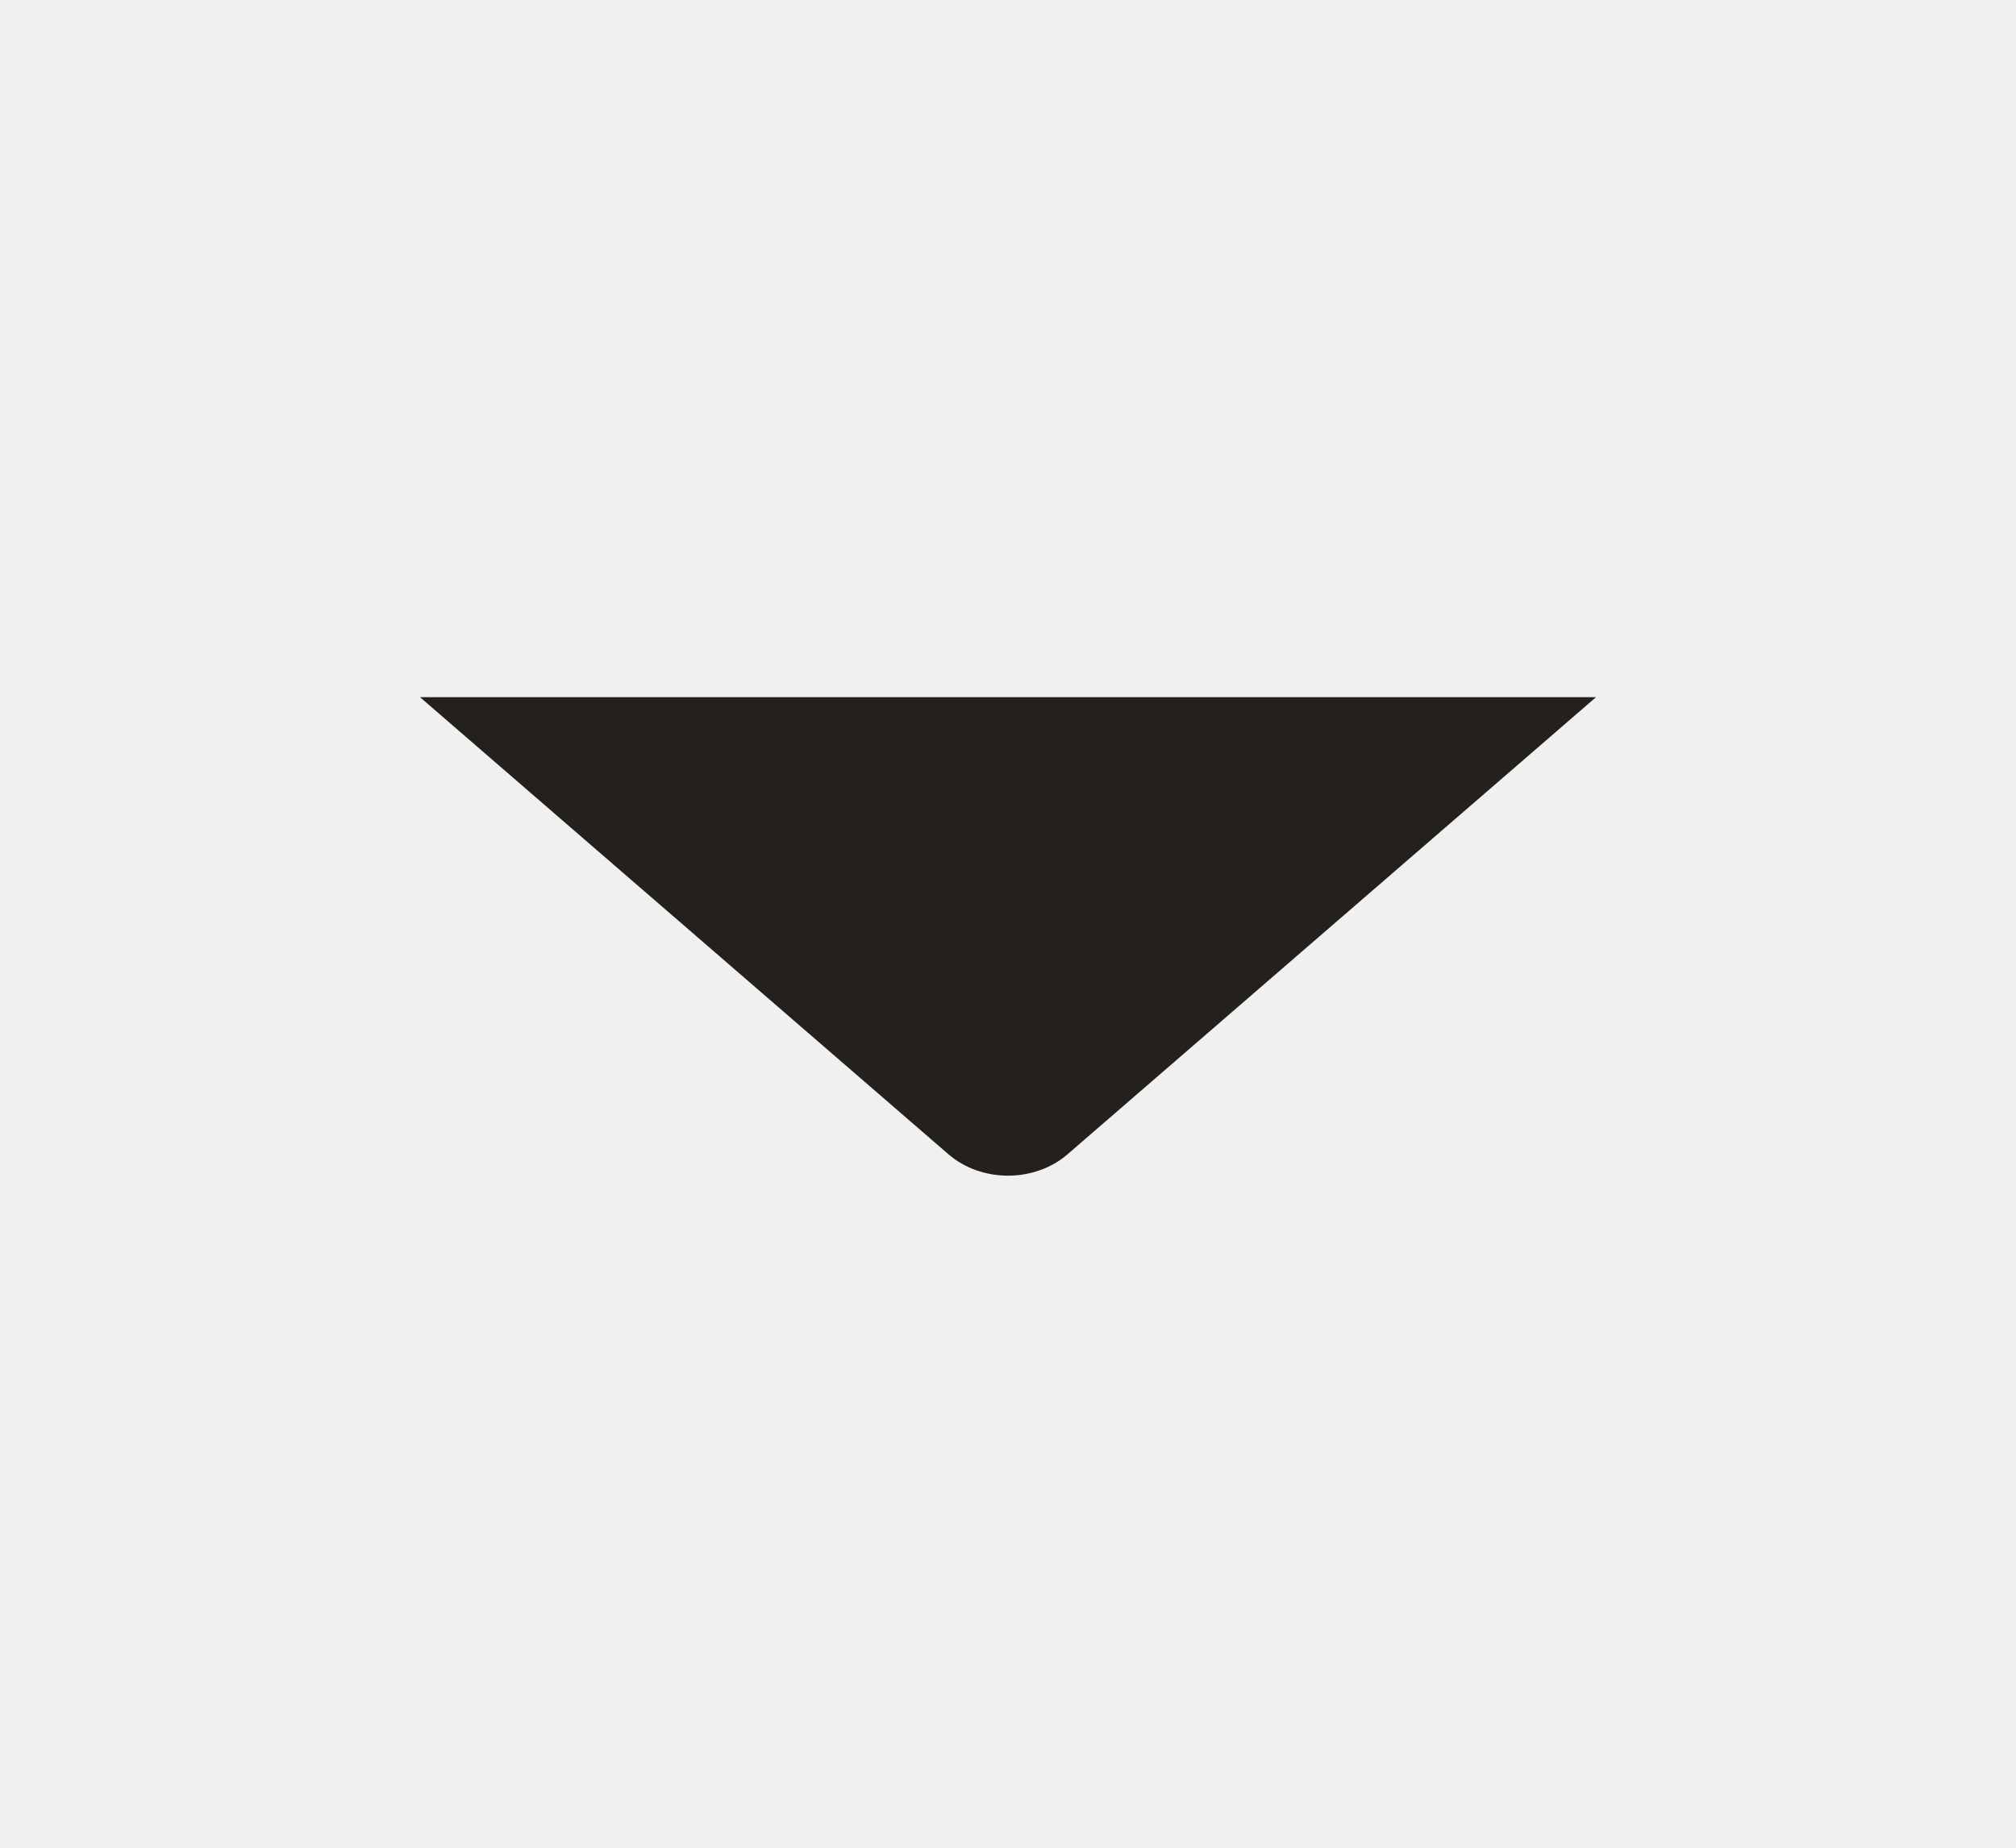
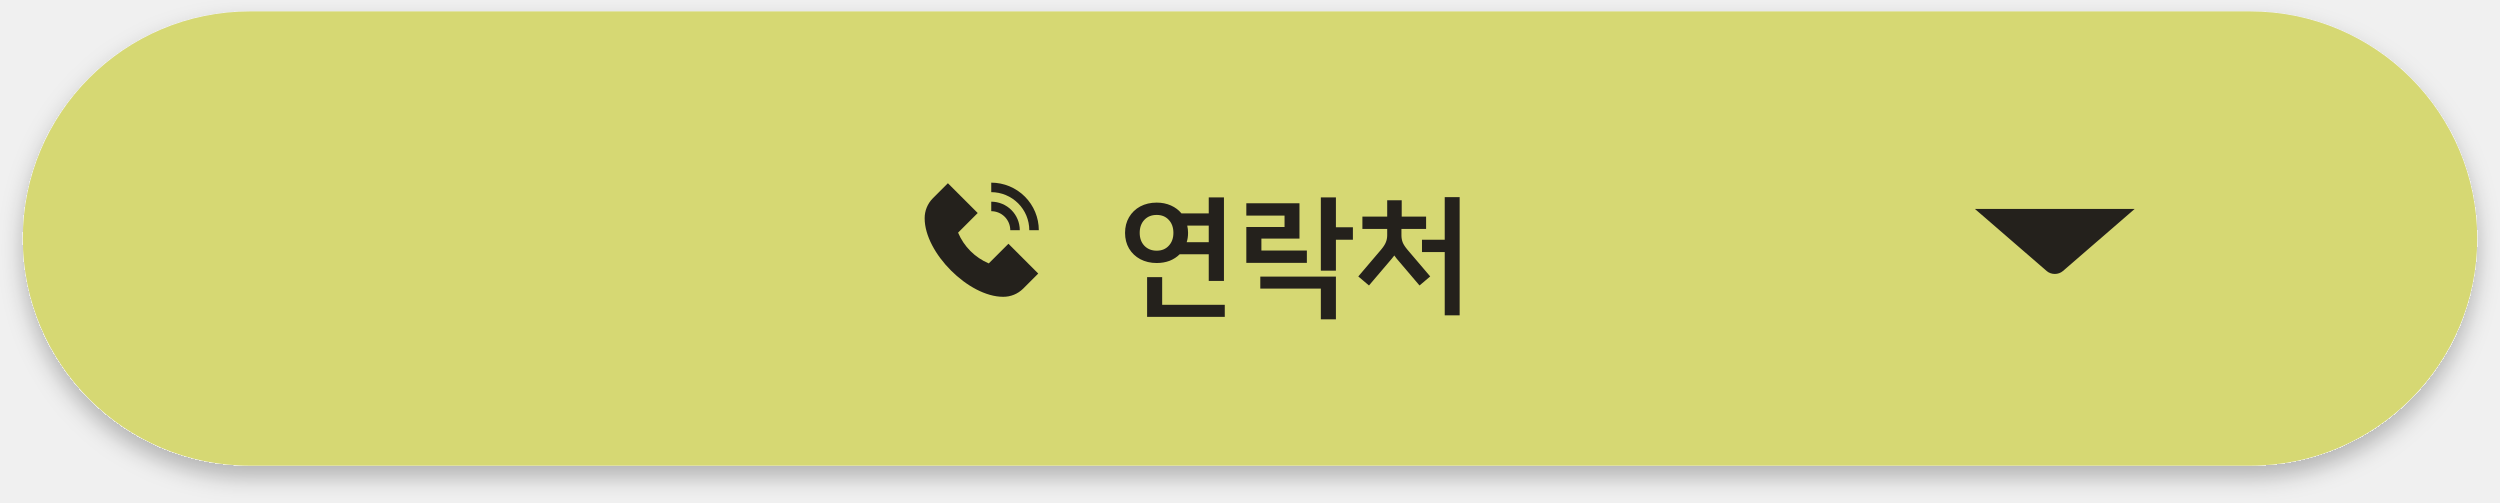
- <svg xmlns="http://www.w3.org/2000/svg" width="24" height="22" viewBox="0 0 24 22" fill="none">
-   <path d="M5 8.301H19L12.707 13.745C12.52 13.907 12.265 13.998 12 13.998C11.735 13.998 11.481 13.907 11.293 13.745L5 8.301Z" fill="#24211C" />
+ <svg xmlns="http://www.w3.org/2000/svg" width="219" height="44" viewBox="0 0 219 44" fill="none">
+   <g filter="url(#filter0_d_12_54)">
+     <rect x="2" y="1" width="215" height="39.792" rx="19.896" fill="#D6D873" />
+     <path d="M107.218 17.292V24.612H105.886V22.272H103.342C103.094 22.52 102.798 22.712 102.454 22.848C102.11 22.976 101.734 23.04 101.326 23.04C100.79 23.04 100.31 22.928 99.886 22.704C99.47 22.48 99.142 22.168 98.902 21.768C98.67 21.368 98.554 20.912 98.554 20.4C98.554 19.888 98.67 19.432 98.902 19.032C99.142 18.624 99.47 18.308 99.886 18.084C100.31 17.86 100.79 17.748 101.326 17.748C101.782 17.748 102.198 17.832 102.574 18C102.95 18.168 103.258 18.4 103.498 18.696H105.886V17.292H107.218ZM101.806 24.276V26.7H107.29V27.756H100.486V24.276H101.806ZM101.326 21.96C101.766 21.96 102.118 21.816 102.382 21.528C102.654 21.24 102.79 20.864 102.79 20.4C102.79 19.928 102.654 19.548 102.382 19.26C102.118 18.972 101.766 18.828 101.326 18.828C100.878 18.828 100.518 18.972 100.246 19.26C99.974 19.548 99.838 19.928 99.838 20.4C99.838 20.864 99.974 21.24 100.246 21.528C100.526 21.816 100.886 21.96 101.326 21.96ZM105.886 21.216V19.764H104.002C104.05 19.964 104.074 20.176 104.074 20.4C104.074 20.704 104.034 20.976 103.954 21.216H105.886ZM115.706 25.284H110.402V24.228H117.026V27.972H115.706V25.284ZM114.482 23.028H109.178V19.884H112.526V18.888H109.178V17.808H113.834V20.904H110.498V21.948H114.482V23.028ZM115.706 17.292H117.026V19.908H118.514V21H117.026V23.712H115.706V17.292ZM127.866 17.268V27.624H126.558V22.08H124.566V21H126.558V17.268H127.866ZM118.986 24.216L120.978 21.876C121.186 21.628 121.326 21.412 121.398 21.228C121.478 21.036 121.518 20.832 121.518 20.616V20.052H119.346V18.972H121.518V17.544H122.79V18.972H124.926V20.052H122.766V20.616C122.766 20.832 122.802 21.036 122.874 21.228C122.946 21.412 123.086 21.628 123.294 21.876L125.286 24.216L124.35 25.008L122.358 22.668L122.142 22.38L121.914 22.668L119.922 25.008L118.986 24.216Z" fill="#24211C" />
+     <g clip-path="url(#clip0_12_54)">
+       <path d="M88.339 21.353L90.949 23.964L89.628 25.285C89.397 25.514 89.124 25.696 88.823 25.818C88.522 25.941 88.2 26.003 87.875 26C84.855 26 81 22.145 81 19.125C80.997 18.8 81.059 18.478 81.182 18.177C81.305 17.876 81.486 17.602 81.715 17.372L83.036 16.051L85.647 18.661L83.928 20.38C84.439 21.594 85.403 22.561 86.617 23.075L88.339 21.353ZM90.166 20.167H91C90.999 19.062 90.559 18.003 89.778 17.222C88.997 16.441 87.938 16.001 86.833 16V16.833C87.717 16.834 88.564 17.186 89.189 17.811C89.814 18.436 90.165 19.283 90.166 20.167ZM88.5 20.167H89.333C89.332 19.504 89.069 18.868 88.6 18.4C88.132 17.931 87.496 17.667 86.833 17.667V18.5C87.275 18.5 87.699 18.676 88.012 18.988C88.324 19.301 88.5 19.725 88.5 20.167Z" fill="#24211C" />
+     </g>
+   </g>
+   <path d="M173 18.301H187L180.707 23.745C180.52 23.907 180.265 23.998 180 23.998C179.735 23.998 179.481 23.907 179.293 23.745L173 18.301Z" fill="#24211C" />
+   <defs>
+     <filter id="filter0_d_12_54" x="0" y="0" width="219" height="43.792" filterUnits="userSpaceOnUse" color-interpolation-filters="sRGB">
+       <feFlood flood-opacity="0" result="BackgroundImageFix" />
+       <feColorMatrix in="SourceAlpha" type="matrix" values="0 0 0 0 0 0 0 0 0 0 0 0 0 0 0 0 0 0 127 0" result="hardAlpha" />
+       <feOffset dy="1" />
+       <feGaussianBlur stdDeviation="1" />
+       <feComposite in2="hardAlpha" operator="out" />
+       <feColorMatrix type="matrix" values="0 0 0 0 0 0 0 0 0 0 0 0 0 0 0 0 0 0 0.25 0" />
+       <feBlend mode="normal" in2="BackgroundImageFix" result="effect1_dropShadow_12_54" />
+       <feBlend mode="normal" in="SourceGraphic" in2="effect1_dropShadow_12_54" result="shape" />
+     </filter>
+     <clipPath id="clip0_12_54">
+       <rect width="10" height="10" fill="white" transform="translate(81 16)" />
+     </clipPath>
+   </defs>
</svg>
